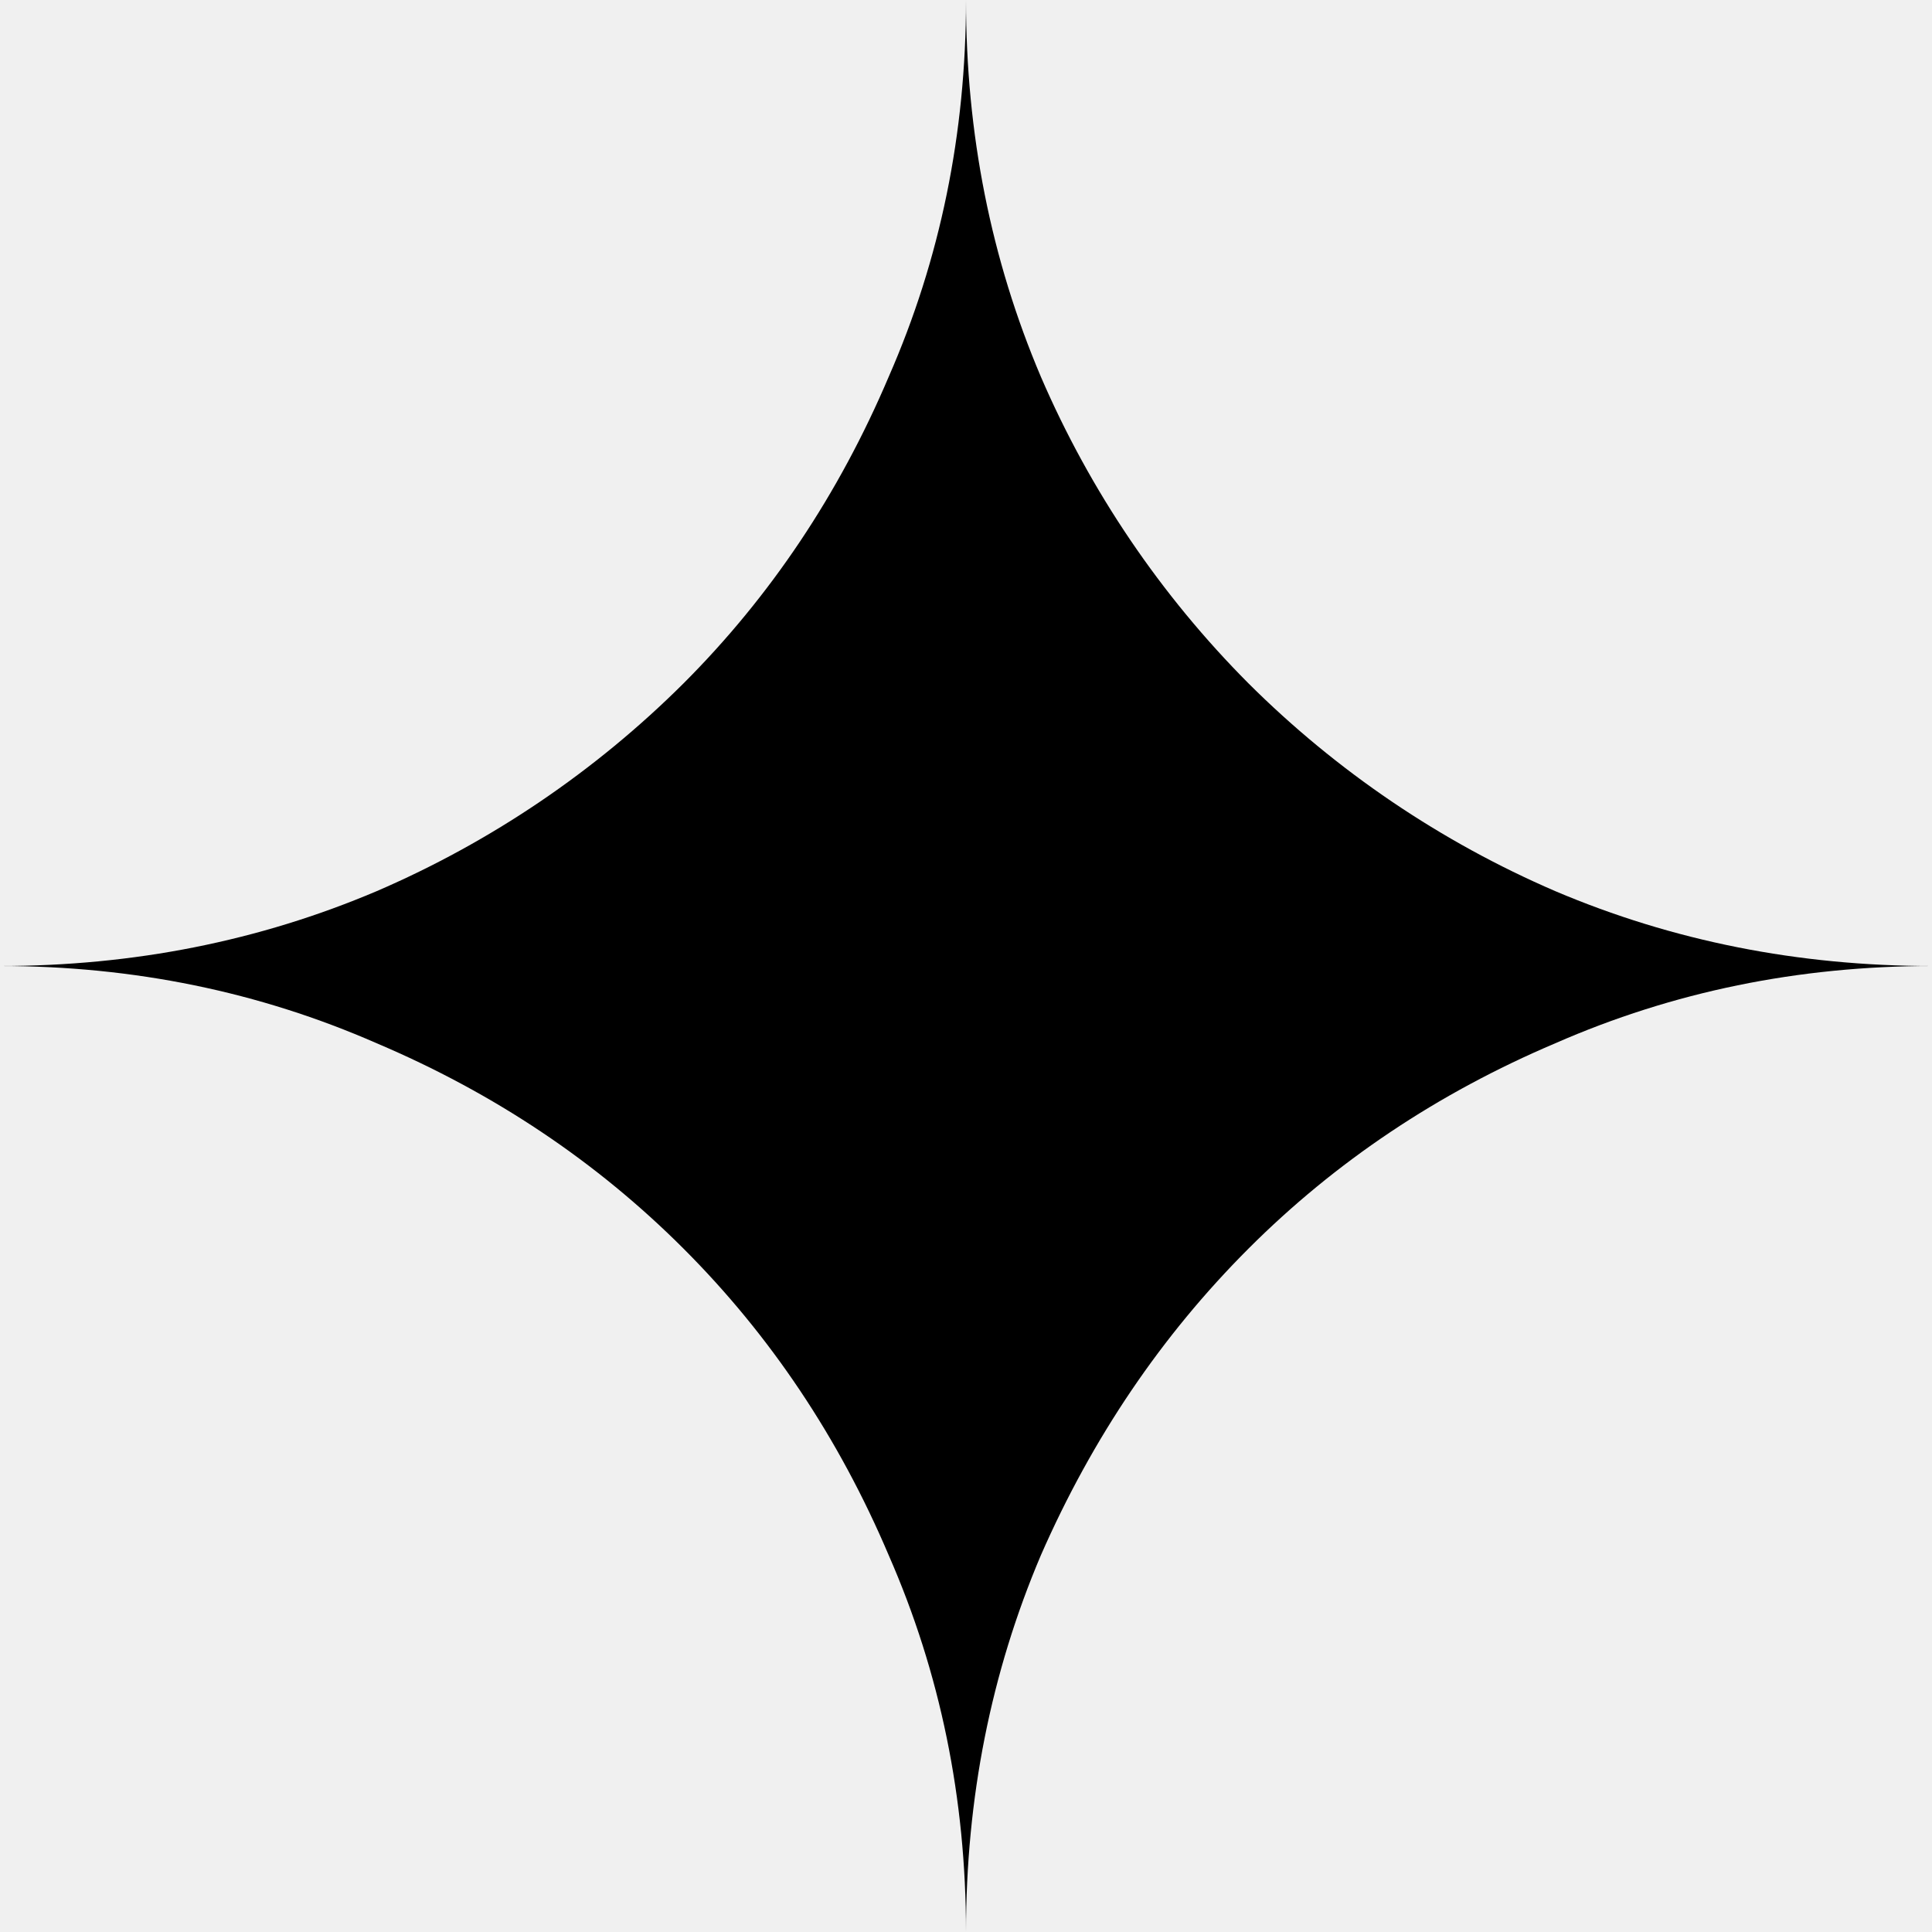
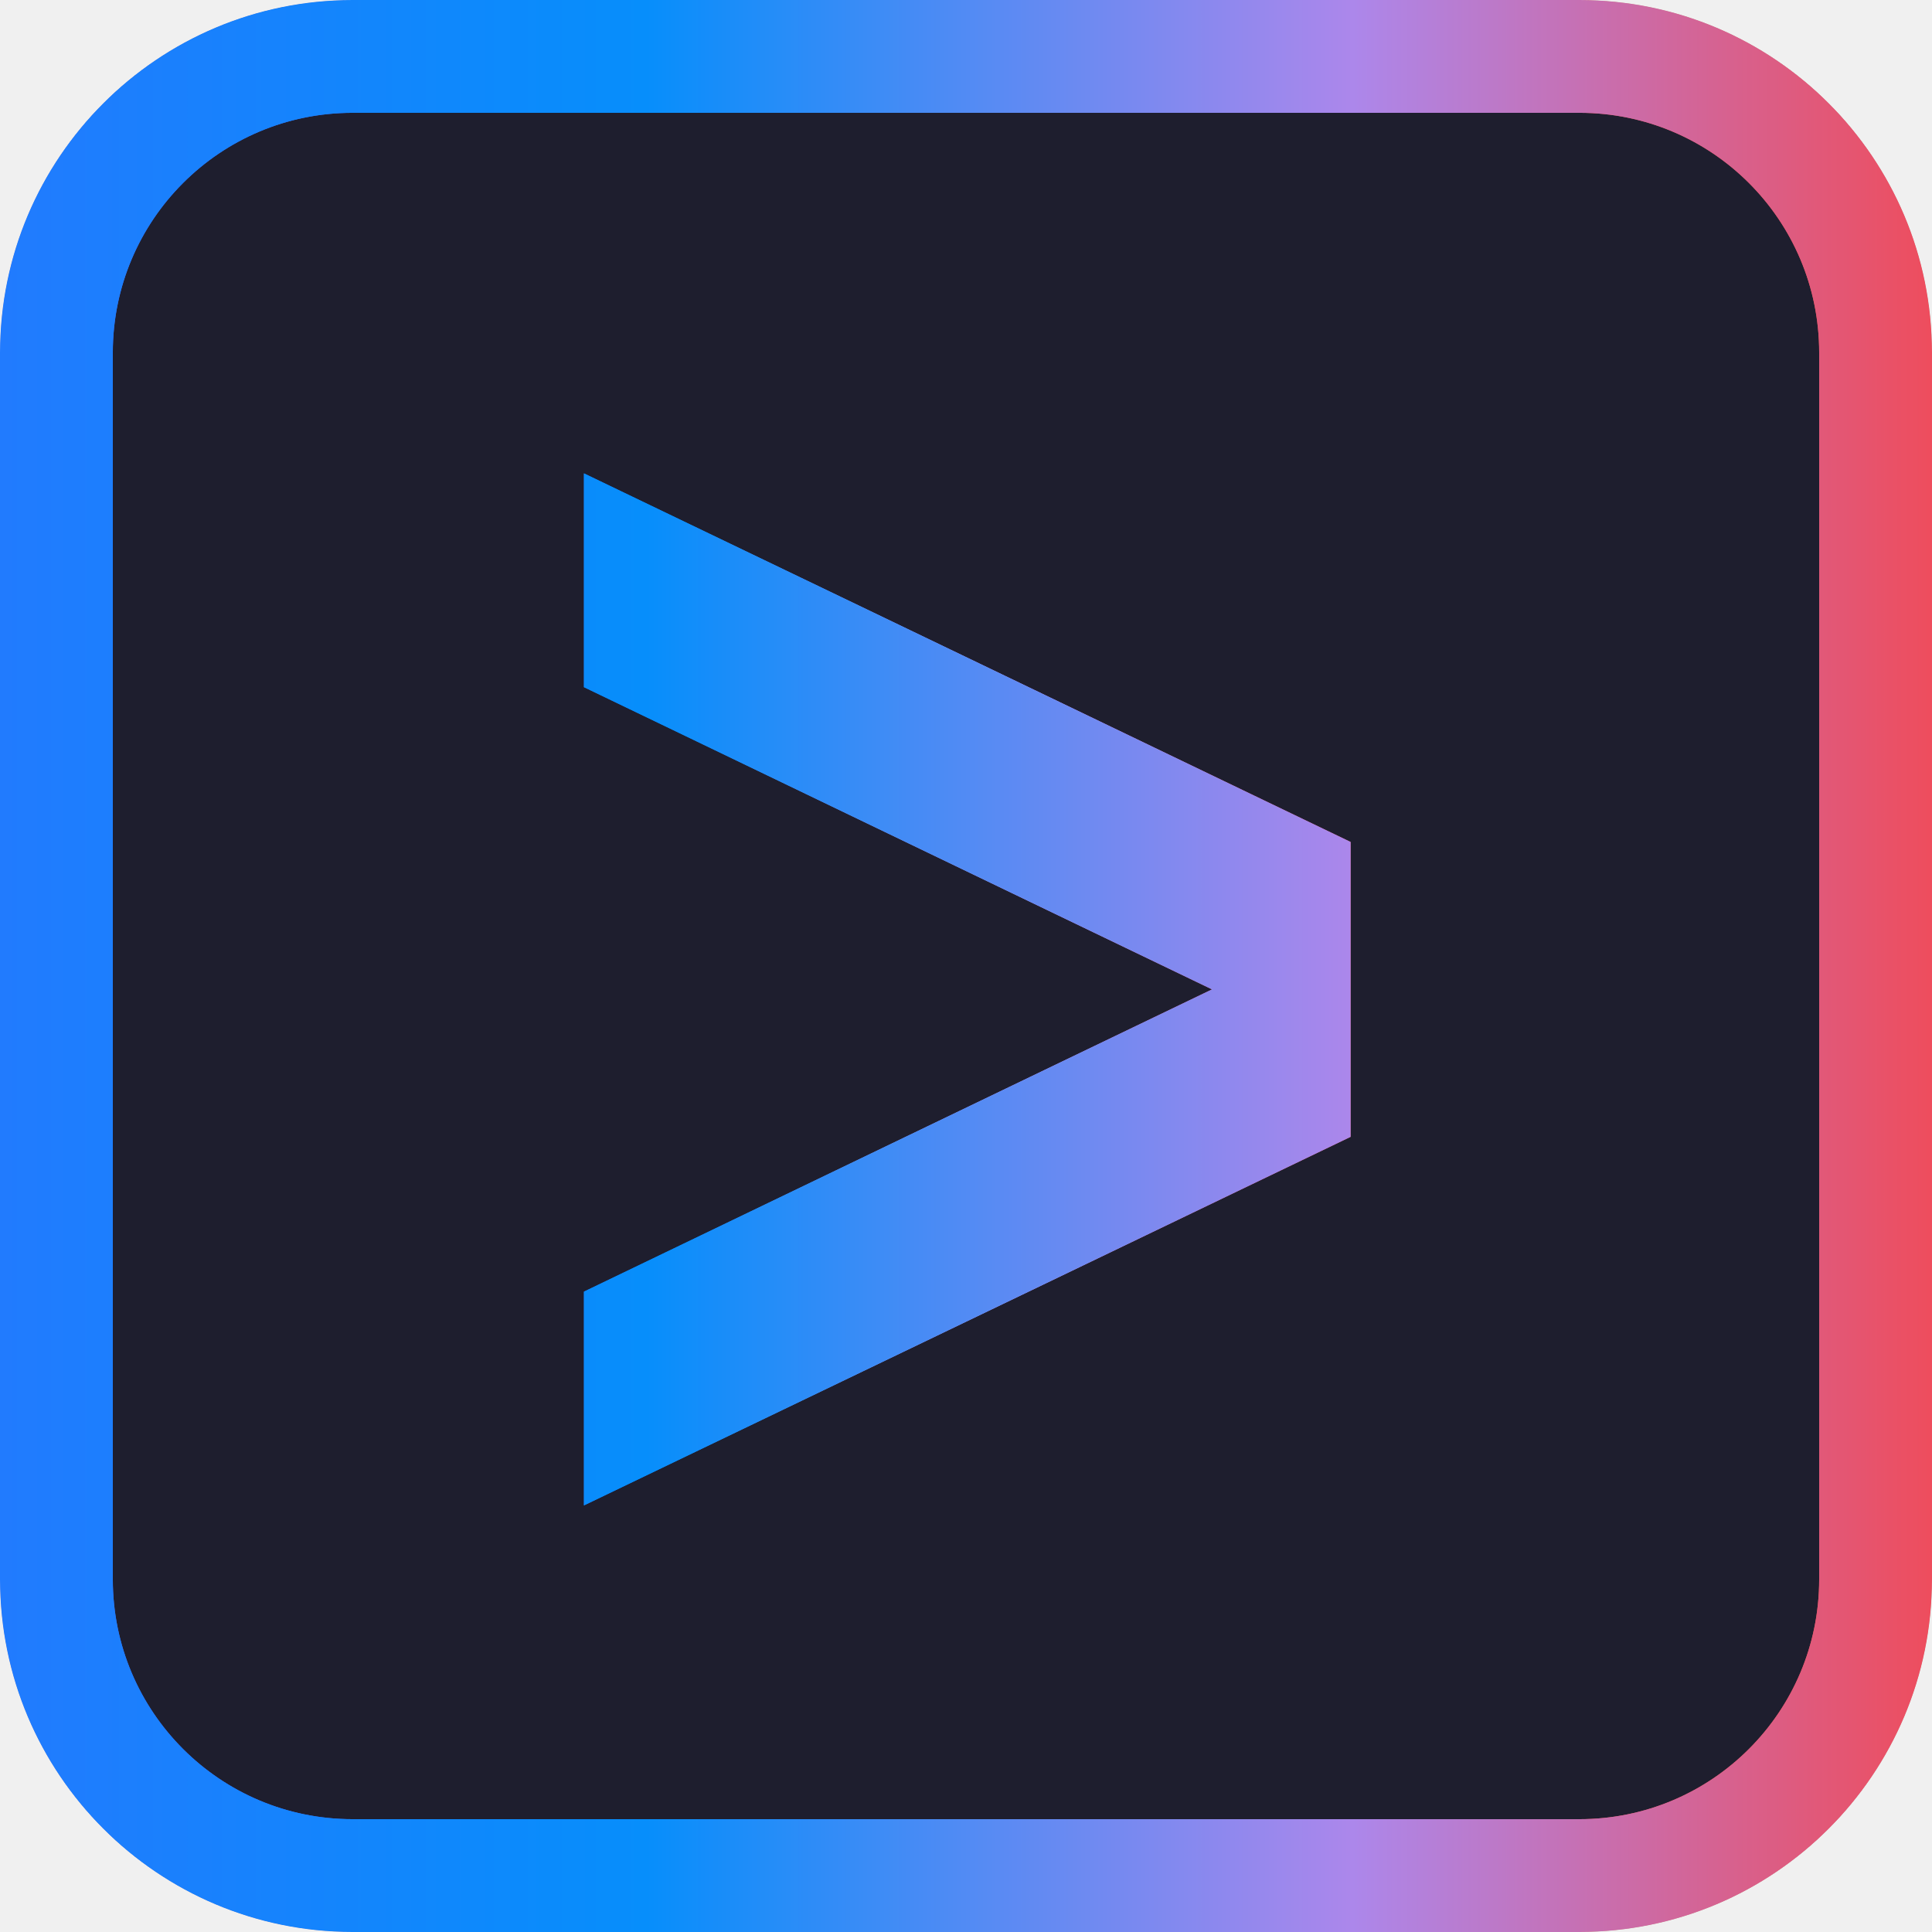
- <svg xmlns="http://www.w3.org/2000/svg" role="img" viewBox="0 0 24 24">
-   <path d="M11.04 19.32Q12 21.51 12 24q0-2.49.93-4.68.96-2.19 2.58-3.81t3.81-2.55Q21.51 12 24 12q-2.49 0-4.68-.93a12.3 12.3 0 0 1-3.81-2.58 12.3 12.3 0 0 1-2.58-3.81Q12 2.49 12 0q0 2.49-.96 4.68-.93 2.19-2.55 3.81a12.3 12.3 0 0 1-3.81 2.58Q2.49 12 0 12q2.49 0 4.68.96 2.19.93 3.81 2.55t2.55 3.81" />
+ <svg xmlns="http://www.w3.org/2000/svg" width="512" height="512" viewBox="0 0 512 512" fill="none">
+   <g clip-path="url(#clip0_2486_3558)">
+     <mask id="mask0_2486_3558" style="mask-type:luminance" maskUnits="userSpaceOnUse" x="0" y="0" width="512" height="512">
+       <path d="M418.569 0H93.431C41.83 0 0 41.83 0 93.431V418.569C0 470.17 41.83 512 93.431 512H418.569C470.17 512 512 470.17 512 418.569V93.431C512 41.83 470.17 0 418.569 0Z" fill="white" />
+     </mask>
+     <g mask="url(#mask0_2486_3558)">
+       <path d="M418.569 0H93.431C41.83 0 0 41.83 0 93.431V418.569C0 470.17 41.83 512 93.431 512H418.569C470.17 512 512 470.17 512 418.569V93.431C512 41.83 470.17 0 418.569 0Z" fill="#1E1E2E" />
+       <path d="M419.776 0.008C470.82 0.655 512 42.233 512 93.43V418.572L511.992 419.776C511.344 470.82 469.768 512 418.572 512H93.43C41.83 512 0.001 470.168 0 418.572V93.43C0.001 42.233 41.179 0.655 92.223 0.008L93.43 0H418.572L419.776 0.008ZM93.43 29.898C58.342 29.899 29.899 58.342 29.898 93.43V418.572C29.899 453.656 58.342 482.1 93.43 482.1H418.572C453.656 482.1 482.1 453.656 482.1 418.572V93.43C482.1 58.342 453.656 29.899 418.572 29.898H93.43ZM357.926 223.129V301.274L154.754 398.949V342.297L321.199 262.199L154.754 182.106V125.453L357.926 223.129Z" fill="url(#paint0_linear_2486_3558)" />
+       <path d="M419.776 0.008C470.82 0.655 512 42.233 512 93.43V418.572L511.992 419.776C511.344 470.82 469.768 512 418.572 512H93.43C41.83 512 0.001 470.168 0 418.572V93.43C0.001 42.233 41.179 0.655 92.223 0.008L93.43 0H418.572L419.776 0.008ZM93.43 29.898C58.342 29.899 29.899 58.342 29.898 93.43V418.572C29.899 453.656 58.342 482.1 93.43 482.1H418.572C453.656 482.1 482.1 453.656 482.1 418.572V93.43C482.1 58.342 453.656 29.899 418.572 29.898H93.43ZM357.926 223.129V301.274L154.754 398.949V342.297L321.199 262.199L154.754 182.106V125.453L357.926 223.129Z" fill="url(#paint1_linear_2486_3558)" />
+     </g>
+   </g>
+   <defs>
+     <linearGradient id="paint0_linear_2486_3558" x1="119.591" y1="257.869" x2="393.343" y2="257.869" gradientUnits="userSpaceOnUse">
+       <stop offset="0.02" stop-color="#406AFB" />
+       <stop offset="0.227" stop-color="#078EFB" />
+       <stop offset="0.419" stop-color="#939AFF" />
+       <stop offset="0.585" stop-color="#D698FC" />
+       <stop offset="0.774" stop-color="#FA6178" />
+       <stop offset="0.979" stop-color="#F2554F" />
+     </linearGradient>
+     <linearGradient id="paint1_linear_2486_3558" x1="0" y1="257.869" x2="512" y2="257.869" gradientUnits="userSpaceOnUse">
+       <stop stop-color="#217BFE" />
+       <stop offset="0.335" stop-color="#078EFB" />
+       <stop offset="0.7" stop-color="#AC87EB" />
+       <stop offset="1" stop-color="#EE4D5D" />
+     </linearGradient>
+     <clipPath id="clip0_2486_3558">
+       <rect width="512" height="512" fill="white" />
+     </clipPath>
+   </defs>
</svg>
